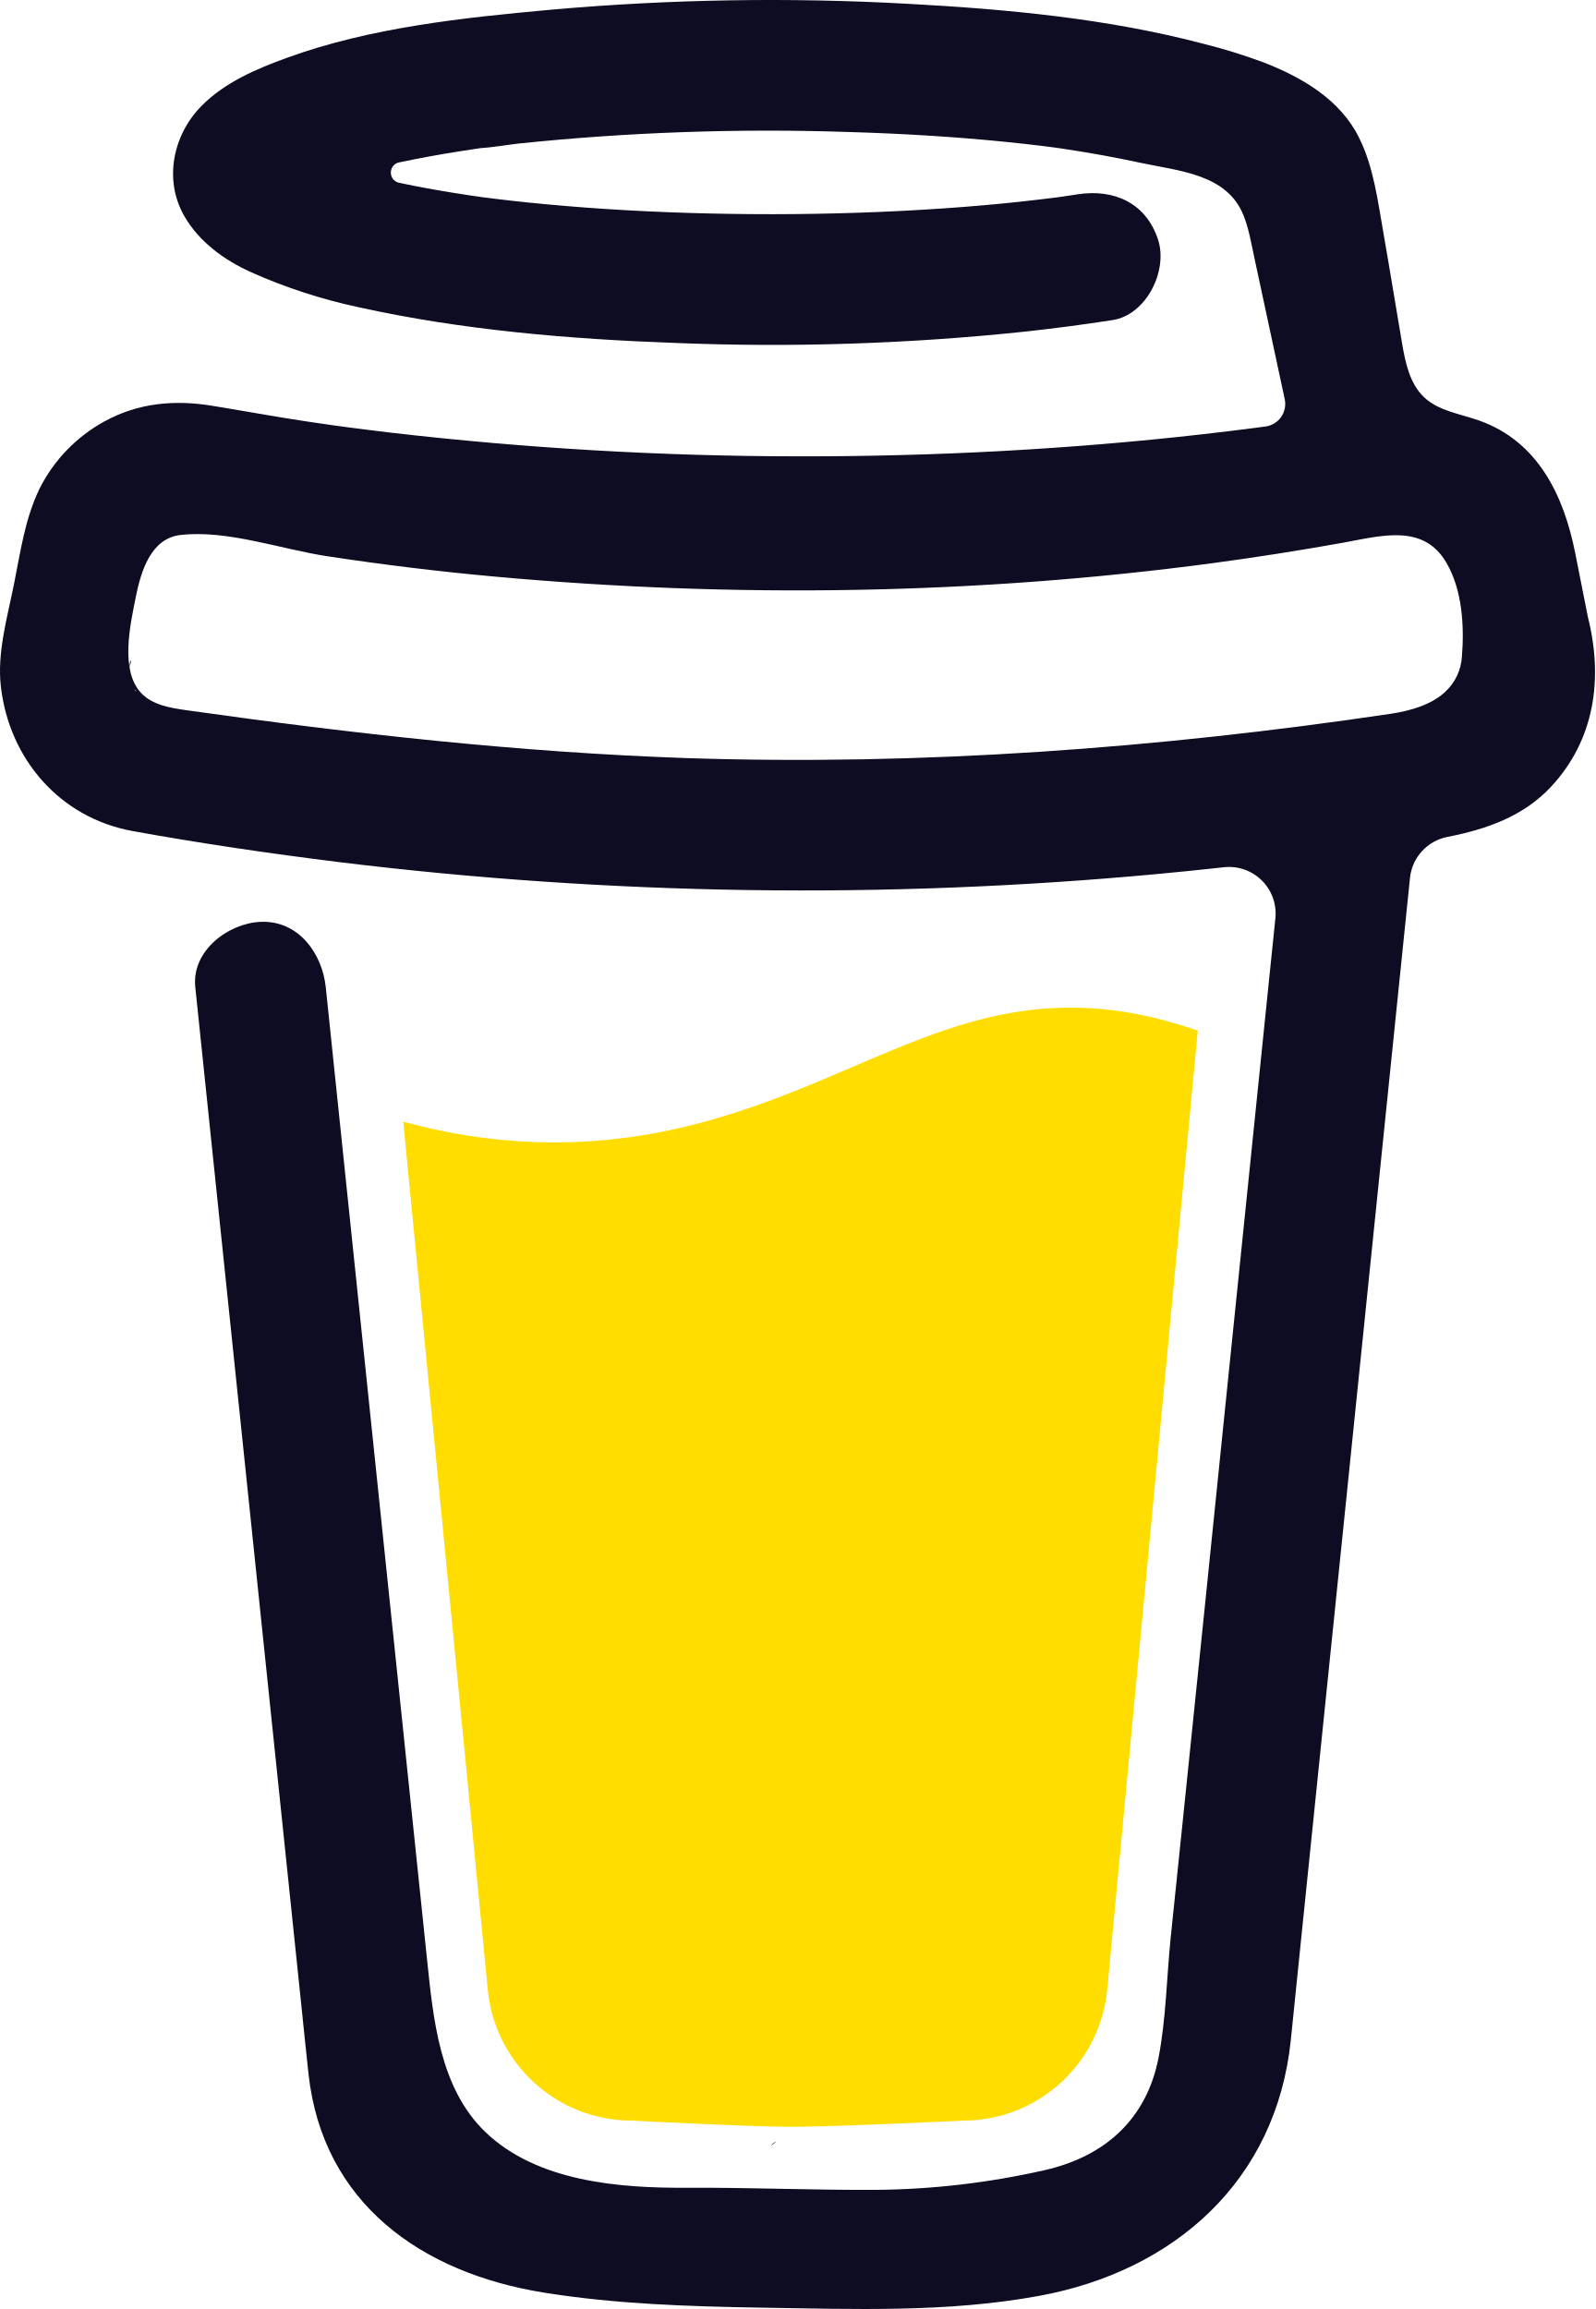
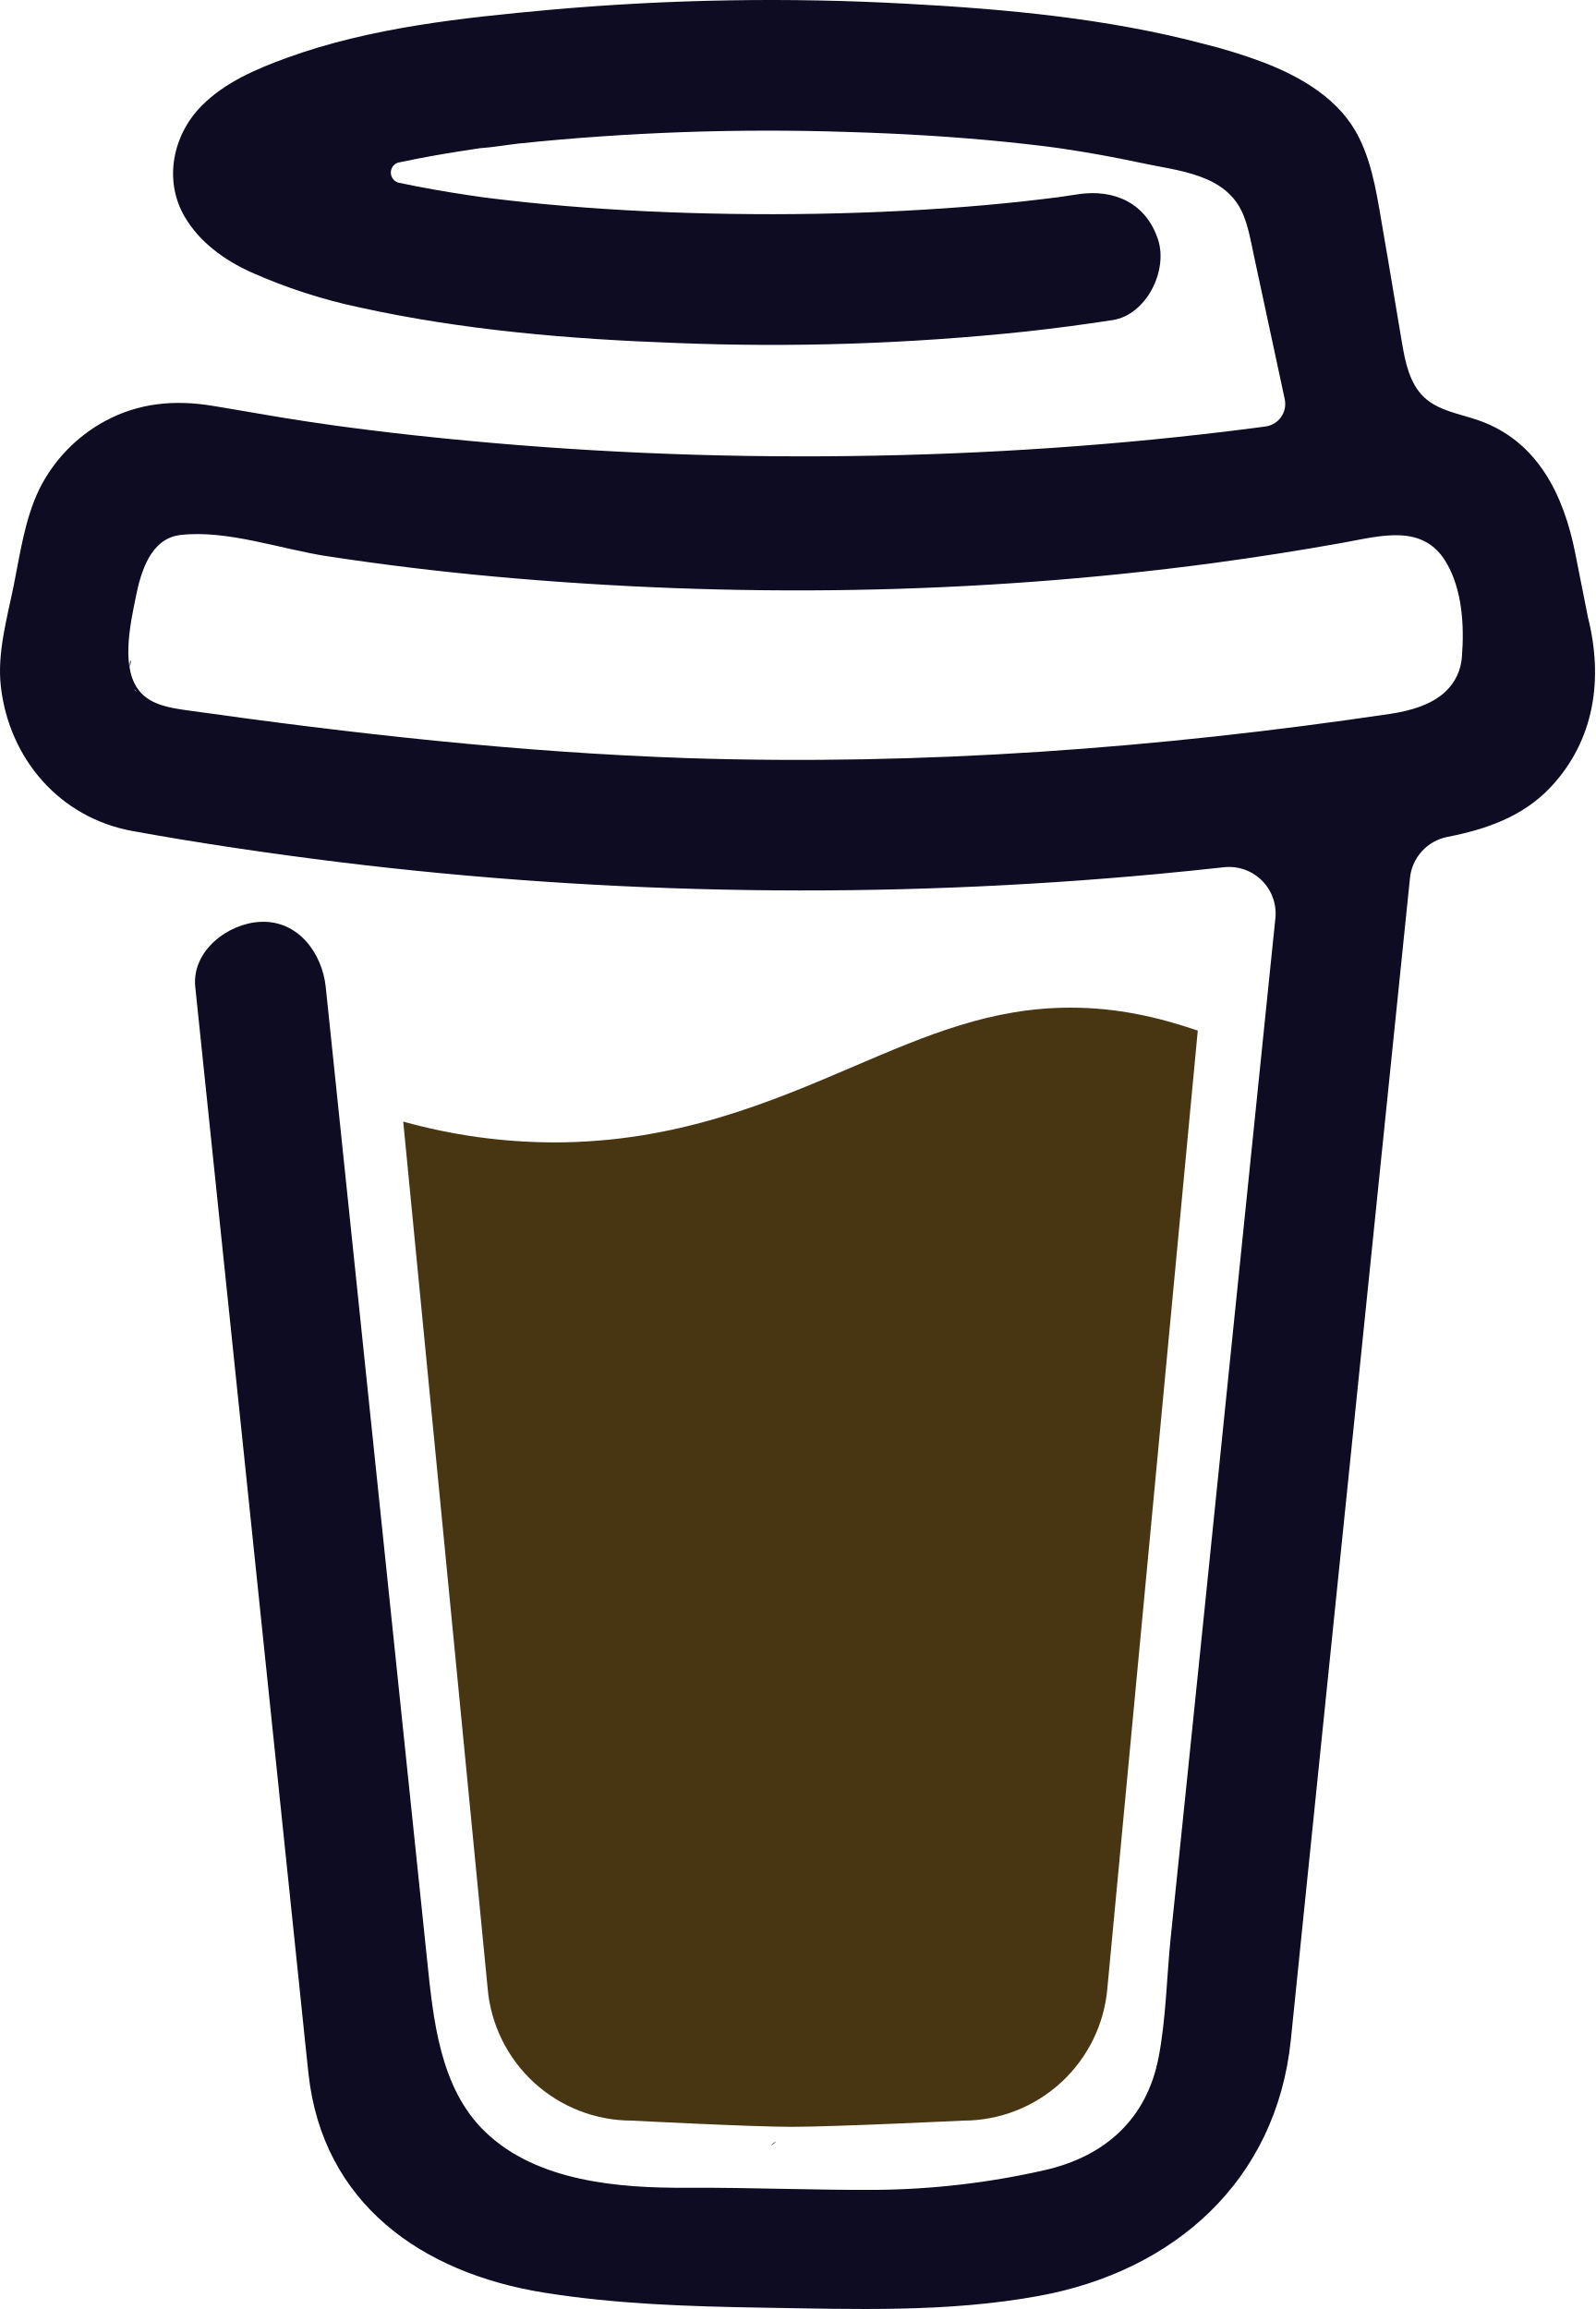
<svg xmlns="http://www.w3.org/2000/svg" width="884" height="1279" viewBox="0 0 884 1279" fill="none">
  <path d="M791.109 297.518L790.231 297.002L788.201 296.383C789.018 297.072 790.04 297.472 791.109 297.518V297.518Z" fill="#0D0C22" />
  <path d="M803.896 388.891L802.916 389.166L803.896 388.891Z" fill="#0D0C22" />
  <path d="M791.484 297.377C791.359 297.361 791.237 297.332 791.118 297.29C791.111 297.371 791.111 297.453 791.118 297.534C791.252 297.516 791.379 297.462 791.484 297.377V297.377Z" fill="#0D0C22" />
  <path d="M791.113 297.529H791.244V297.447L791.113 297.529Z" fill="#0D0C22" />
  <path d="M803.111 388.726L804.591 387.883L805.142 387.573L805.641 387.04C804.702 387.444 803.846 388.016 803.111 388.726V388.726Z" fill="#0D0C22" />
  <path d="M793.669 299.515L792.223 298.138L791.243 297.605C791.77 298.535 792.641 299.221 793.669 299.515V299.515Z" fill="#0D0C22" />
  <path d="M430.019 1186.18C428.864 1186.68 427.852 1187.46 427.076 1188.45L427.988 1187.87C428.608 1187.3 429.485 1186.63 430.019 1186.18Z" fill="#0D0C22" />
  <path d="M641.187 1144.63C641.187 1143.33 640.551 1143.57 640.705 1148.21C640.705 1147.84 640.86 1147.46 640.929 1147.1C641.015 1146.27 641.084 1145.46 641.187 1144.63Z" fill="#0D0C22" />
  <path d="M619.284 1186.18C618.129 1186.68 617.118 1187.46 616.342 1188.45L617.254 1187.87C617.873 1187.3 618.751 1186.63 619.284 1186.18Z" fill="#0D0C22" />
  <path d="M281.304 1196.06C280.427 1195.3 279.354 1194.8 278.207 1194.61C279.136 1195.06 280.065 1195.51 280.684 1195.85L281.304 1196.06Z" fill="#0D0C22" />
  <path d="M247.841 1164.01C247.704 1162.66 247.288 1161.35 246.619 1160.16C247.093 1161.39 247.489 1162.66 247.806 1163.94L247.841 1164.01Z" fill="#0D0C22" />
-   <path d="M472.623 590.836C426.682 610.503 374.546 632.802 306.976 632.802C278.71 632.746 250.58 628.868 223.353 621.274L270.086 1101.08C271.74 1121.13 280.876 1139.83 295.679 1153.46C310.482 1167.09 329.87 1174.65 349.992 1174.65C349.992 1174.65 416.254 1178.09 438.365 1178.09C462.161 1178.09 533.516 1174.65 533.516 1174.65C553.636 1174.65 573.019 1167.08 587.819 1153.45C602.619 1139.82 611.752 1121.13 613.406 1101.08L663.459 570.876C641.091 563.237 618.516 558.161 593.068 558.161C549.054 558.144 513.591 573.303 472.623 590.836Z" fill="#FFDD00" />
+   <path d="M472.623 590.836C426.682 610.503 374.546 632.802 306.976 632.802C278.71 632.746 250.58 628.868 223.353 621.274L270.086 1101.08C271.74 1121.13 280.876 1139.83 295.679 1153.46C310.482 1167.09 329.87 1174.65 349.992 1174.65C349.992 1174.65 416.254 1178.09 438.365 1178.09C462.161 1178.09 533.516 1174.65 533.516 1174.65C553.636 1174.65 573.019 1167.08 587.819 1153.45C602.619 1139.82 611.752 1121.13 613.406 1101.08L663.459 570.876C641.091 563.237 618.516 558.161 593.068 558.161C549.054 558.144 513.591 573.303 472.623 590.836Z" fill="#473611" />
  <path d="M78.689 386.132L79.48 386.872L79.996 387.182C79.599 386.787 79.16 386.435 78.689 386.132V386.132Z" fill="#0D0C22" />
  <path d="M879.567 341.849L872.53 306.352C866.215 274.503 851.882 244.409 819.19 232.898C808.711 229.215 796.821 227.633 788.786 220.01C780.751 212.388 778.376 200.55 776.518 189.572C773.076 169.423 769.842 149.257 766.314 129.143C763.269 111.85 760.86 92.424 752.928 76.56C742.604 55.258 721.182 42.801 699.88 34.559C688.965 30.484 677.826 27.038 666.517 24.235C613.297 10.195 557.342 5.033 502.591 2.09C436.875 -1.536 370.983 -0.443 305.422 5.36C256.625 9.799 205.229 15.167 158.858 32.047C141.91 38.224 124.445 45.64 111.558 58.734C95.745 74.822 90.583 99.703 102.128 119.765C110.336 134.012 124.239 144.078 138.985 150.737C158.192 159.317 178.251 165.846 198.829 170.215C256.126 182.879 315.471 187.851 374.007 189.968C438.887 192.586 503.87 190.464 568.44 183.618C584.408 181.863 600.347 179.758 616.257 177.304C634.995 174.43 647.022 149.928 641.499 132.859C634.891 112.453 617.134 104.538 597.055 107.618C594.095 108.082 591.153 108.512 588.193 108.942L586.06 109.252C579.257 110.113 572.455 110.915 565.653 111.661C551.601 113.175 537.515 114.414 523.394 115.378C491.768 117.58 460.057 118.595 428.363 118.647C397.219 118.647 366.058 117.769 334.983 115.722C320.805 114.793 306.661 113.611 292.552 112.177C286.134 111.506 279.733 110.801 273.333 110.009L267.241 109.235L265.917 109.046L259.602 108.134C246.697 106.189 233.792 103.953 221.025 101.251C219.737 100.965 218.584 100.249 217.758 99.219C216.932 98.19 216.482 96.91 216.482 95.59C216.482 94.271 216.932 92.99 217.758 91.961C218.584 90.932 219.737 90.215 221.025 89.929H221.266C232.33 87.572 243.479 85.559 254.663 83.804C258.392 83.219 262.131 82.645 265.882 82.083H265.985C272.988 81.619 280.026 80.362 286.994 79.537C347.624 73.23 408.614 71.08 469.538 73.101C499.115 73.962 528.676 75.7 558.116 78.694C564.448 79.347 570.746 80.036 577.043 80.81C579.452 81.103 581.878 81.447 584.305 81.739L589.191 82.445C603.438 84.567 617.61 87.142 631.708 90.17C652.597 94.713 679.422 96.192 688.713 119.077C691.673 126.338 693.015 134.408 694.649 142.03L696.731 151.752C696.786 151.926 696.826 152.105 696.852 152.285C701.773 175.227 706.7 198.169 711.632 221.111C711.994 222.806 712.002 224.557 711.657 226.255C711.312 227.954 710.621 229.562 709.626 230.982C708.632 232.401 707.355 233.6 705.877 234.504C704.398 235.408 702.75 235.997 701.033 236.236H700.895L697.884 236.649L694.908 237.044C685.478 238.272 676.038 239.419 666.586 240.486C647.968 242.608 629.322 244.443 610.648 245.992C573.539 249.077 536.356 251.102 499.098 252.066C480.114 252.57 461.135 252.806 442.162 252.771C366.643 252.712 291.189 248.322 216.173 239.625C208.051 238.662 199.93 237.629 191.808 236.58C198.106 237.389 187.231 235.96 185.029 235.651C179.867 234.928 174.705 234.177 169.543 233.397C152.216 230.798 134.993 227.598 117.7 224.793C96.794 221.352 76.8 223.073 57.891 233.397C42.368 241.891 29.805 254.916 21.878 270.735C13.722 287.597 11.296 305.956 7.648 324.075C4 342.193 -1.678 361.688 0.473 380.288C5.101 420.431 33.165 453.054 73.531 460.35C111.506 467.232 149.687 472.807 187.971 477.556C338.361 495.975 490.294 498.178 641.155 484.129C653.44 482.982 665.708 481.732 677.959 480.378C681.786 479.958 685.658 480.398 689.292 481.668C692.926 482.938 696.23 485.005 698.962 487.717C701.694 490.429 703.784 493.718 705.08 497.342C706.377 500.967 706.846 504.836 706.453 508.665L702.633 545.797C694.936 620.828 687.239 695.854 679.542 770.874C671.513 849.657 663.431 928.434 655.298 1007.2C653.004 1029.39 650.71 1051.57 648.416 1073.74C646.213 1095.58 645.904 1118.1 641.757 1139.68C635.218 1173.61 612.248 1194.45 578.73 1202.07C548.022 1209.06 516.652 1212.73 485.161 1213.01C450.249 1213.2 415.355 1211.65 380.443 1211.84C343.173 1212.05 297.525 1208.61 268.756 1180.87C243.479 1156.51 239.986 1118.36 236.545 1085.37C231.957 1041.7 227.409 998.039 222.9 954.381L197.607 711.615L181.244 554.538C180.968 551.94 180.693 549.376 180.435 546.76C178.473 528.023 165.207 509.681 144.301 510.627C126.407 511.418 106.069 526.629 108.168 546.76L120.298 663.214L145.385 904.104C152.532 972.528 159.661 1040.96 166.773 1109.41C168.15 1122.52 169.44 1135.67 170.885 1148.78C178.749 1220.43 233.465 1259.04 301.224 1269.91C340.799 1276.28 381.337 1277.59 421.497 1278.24C472.979 1279.07 524.977 1281.05 575.615 1271.72C650.653 1257.95 706.952 1207.85 714.987 1130.13C717.282 1107.69 719.576 1085.25 721.87 1062.8C729.498 988.559 737.115 914.313 744.72 840.061L769.601 597.451L781.009 486.263C781.577 480.749 783.905 475.565 787.649 471.478C791.392 467.391 796.352 464.617 801.794 463.567C823.25 459.386 843.761 452.245 859.023 435.916C883.318 409.918 888.153 376.021 879.567 341.849ZM72.43 365.835C72.757 365.68 72.155 368.484 71.897 369.792C71.845 367.813 71.948 366.058 72.43 365.835ZM74.512 381.94C74.684 381.819 75.2 382.508 75.734 383.334C74.925 382.576 74.409 382.009 74.495 381.94H74.512ZM76.56 384.641C77.3 385.897 77.695 386.689 76.56 384.641V384.641ZM80.672 387.979H80.775C80.775 388.1 80.965 388.22 81.033 388.341C80.919 388.208 80.793 388.087 80.655 387.979H80.672ZM800.796 382.989C793.088 390.319 781.473 393.726 769.996 395.43C641.292 414.529 510.713 424.199 380.597 419.932C287.476 416.749 195.336 406.407 103.144 393.382C94.11 392.109 84.32 390.457 78.108 383.798C66.408 371.237 72.155 345.944 75.2 330.768C77.988 316.865 83.322 298.334 99.857 296.355C125.667 293.327 155.64 304.218 181.175 308.09C211.917 312.781 242.774 316.538 273.745 319.36C405.925 331.405 540.325 329.529 671.92 311.91C695.905 308.686 719.805 304.941 743.619 300.674C764.835 296.871 788.356 289.731 801.175 311.703C809.967 326.673 811.137 346.701 809.778 363.615C809.359 370.984 806.139 377.915 800.779 382.989H800.796Z" fill="#0D0C22" />
</svg>
